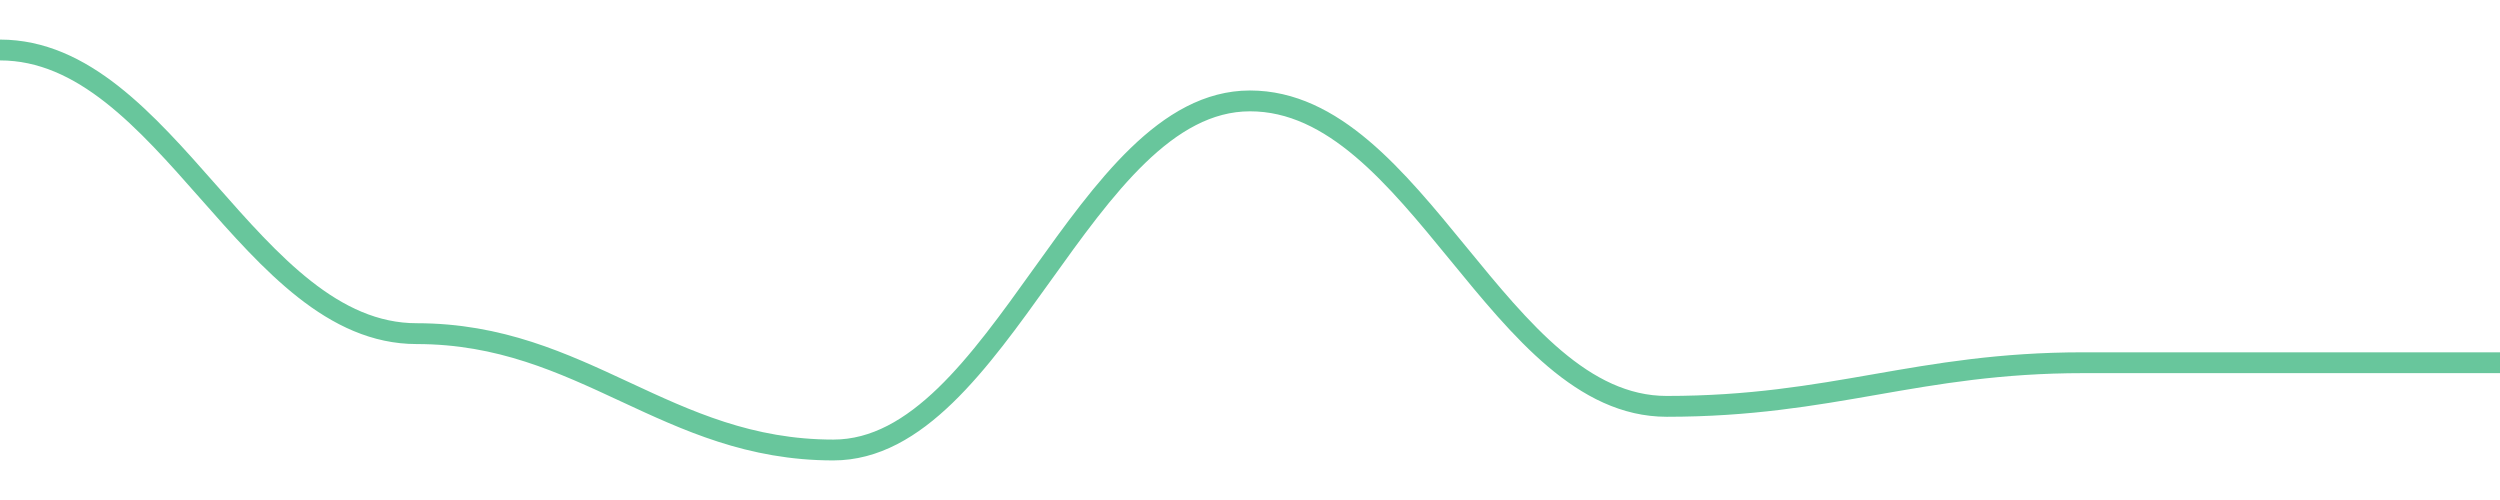
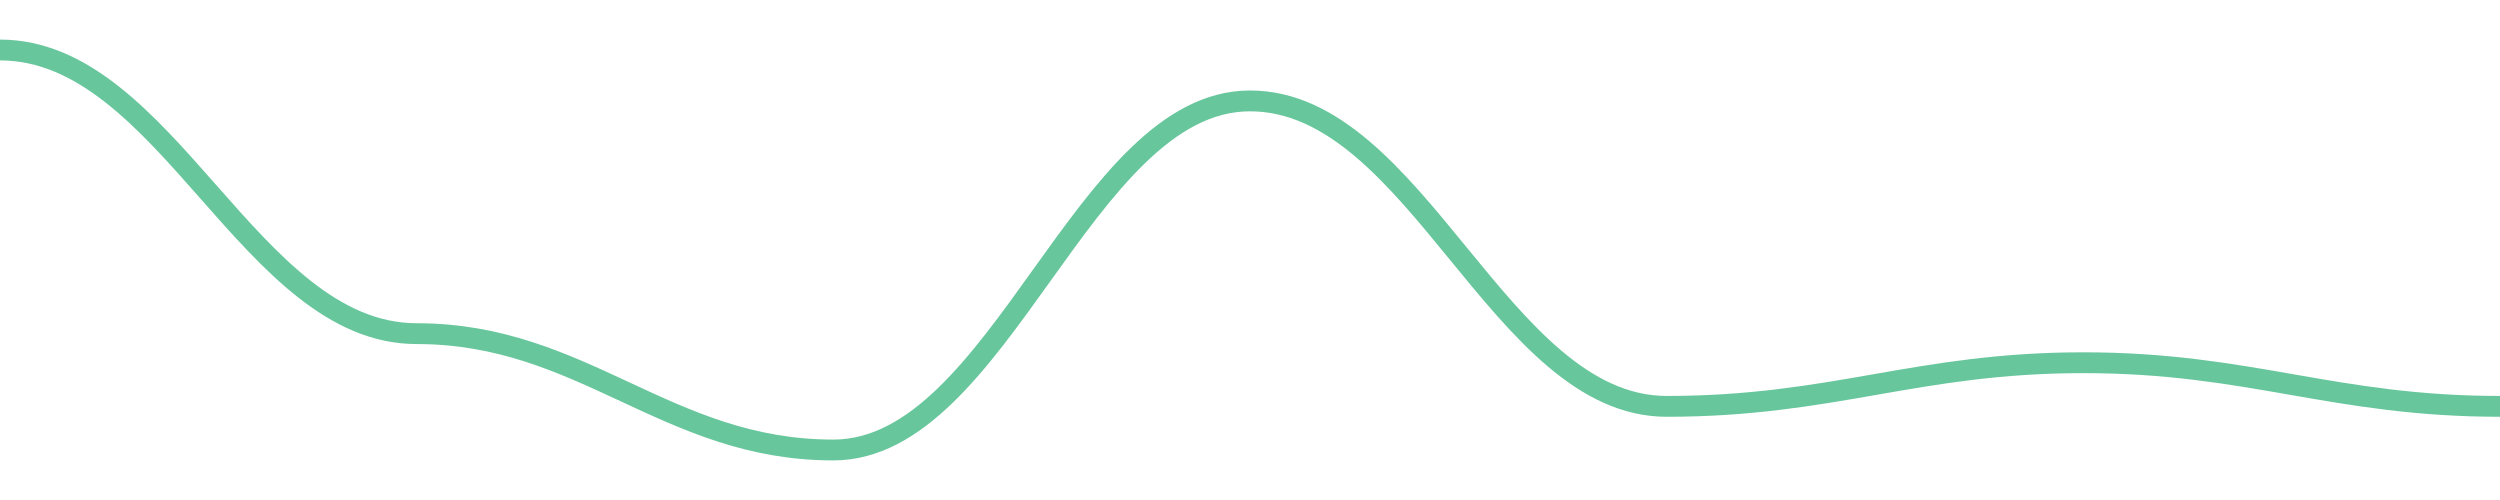
<svg width="180" height="36">
-   <path d="M 0.0,3.6 C 12.0,3.6 18.0,24.022 30.0,24.022 C 42.0,24.022 48.0,32.4 60.0,32.4 C 72.0,32.4 78.0,7.265 90.0,7.265 C 102.0,7.265 108.0,29.258 120.0,29.258 C 132.0,29.258 138.0,26.116 150.0,26.116 C 162.0,26.116 168.0,26.116 180.0,26.116 " fill="none" stroke="#42b883" stroke-width="1.5" opacity="0.8" />
+   <path d="M 0.0,3.6 C 12.0,3.6 18.0,24.022 30.0,24.022 C 42.0,24.022 48.0,32.4 60.0,32.4 C 72.0,32.4 78.0,7.265 90.0,7.265 C 102.0,7.265 108.0,29.258 120.0,29.258 C 132.0,29.258 138.0,26.116 150.0,26.116 C 162.0,26.116 168.0,29.258 180.0,29.258 " fill="none" stroke="#42b883" stroke-width="1.5" opacity="0.8" />
</svg>
